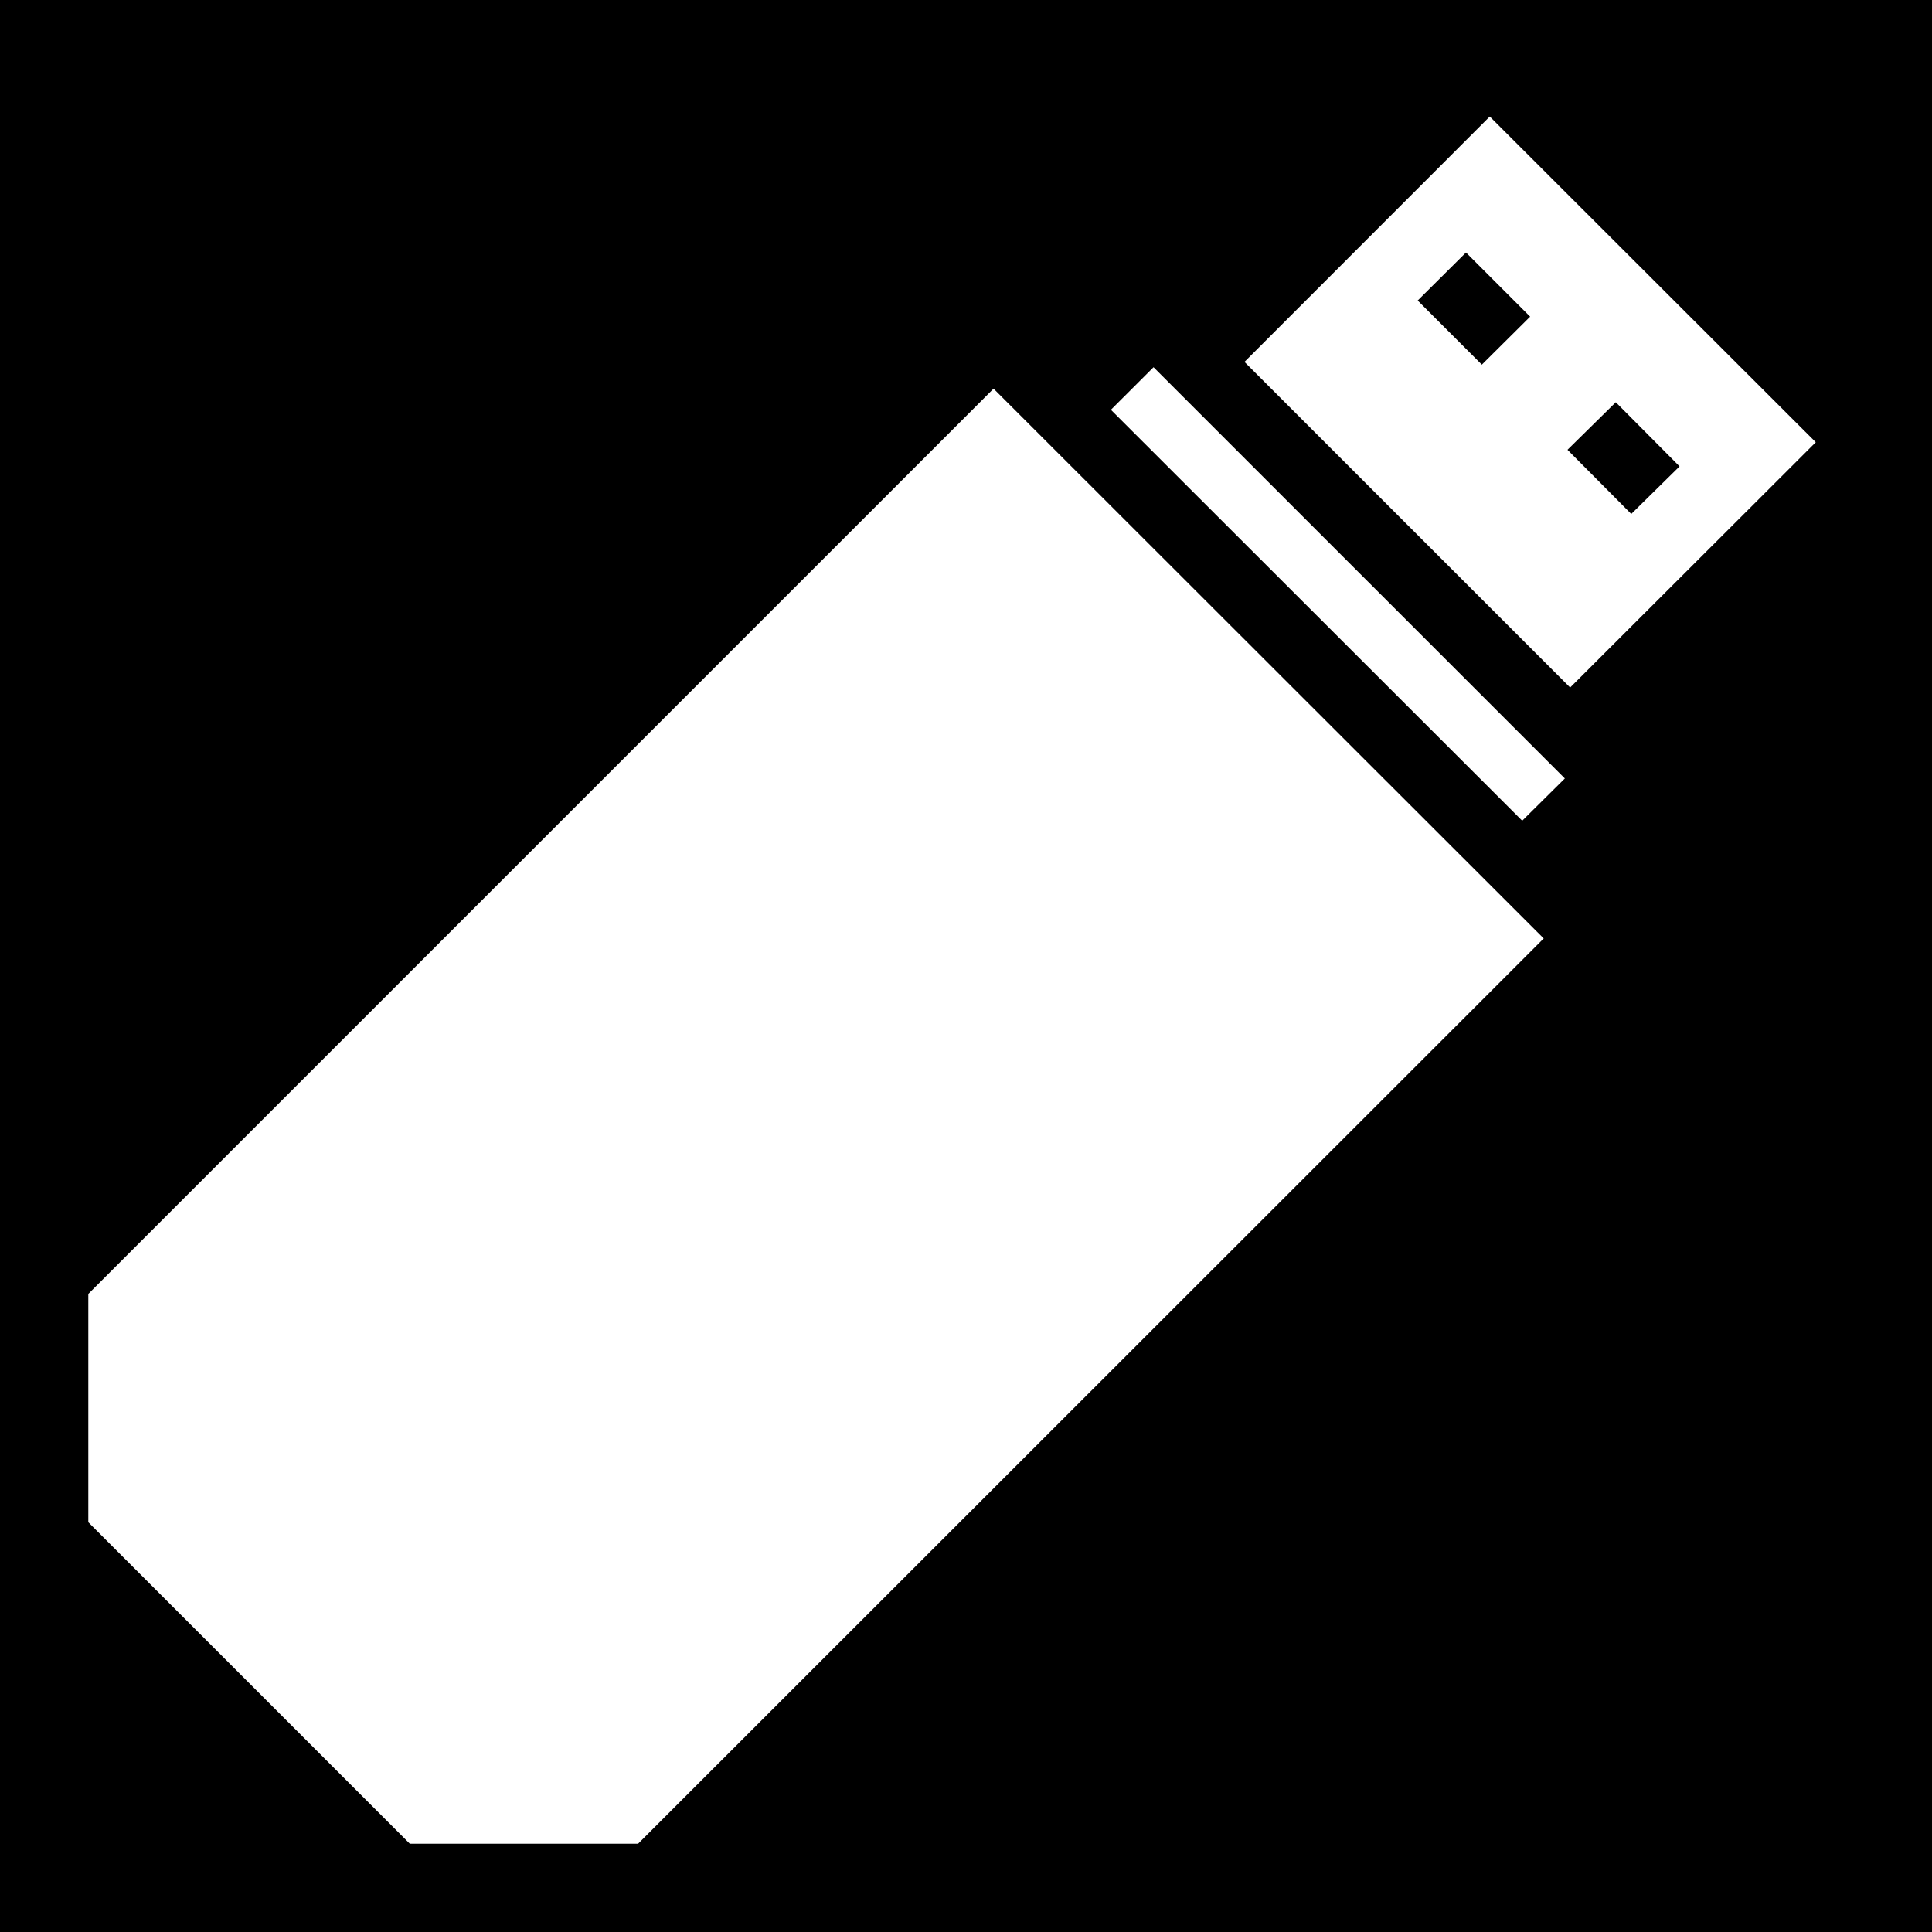
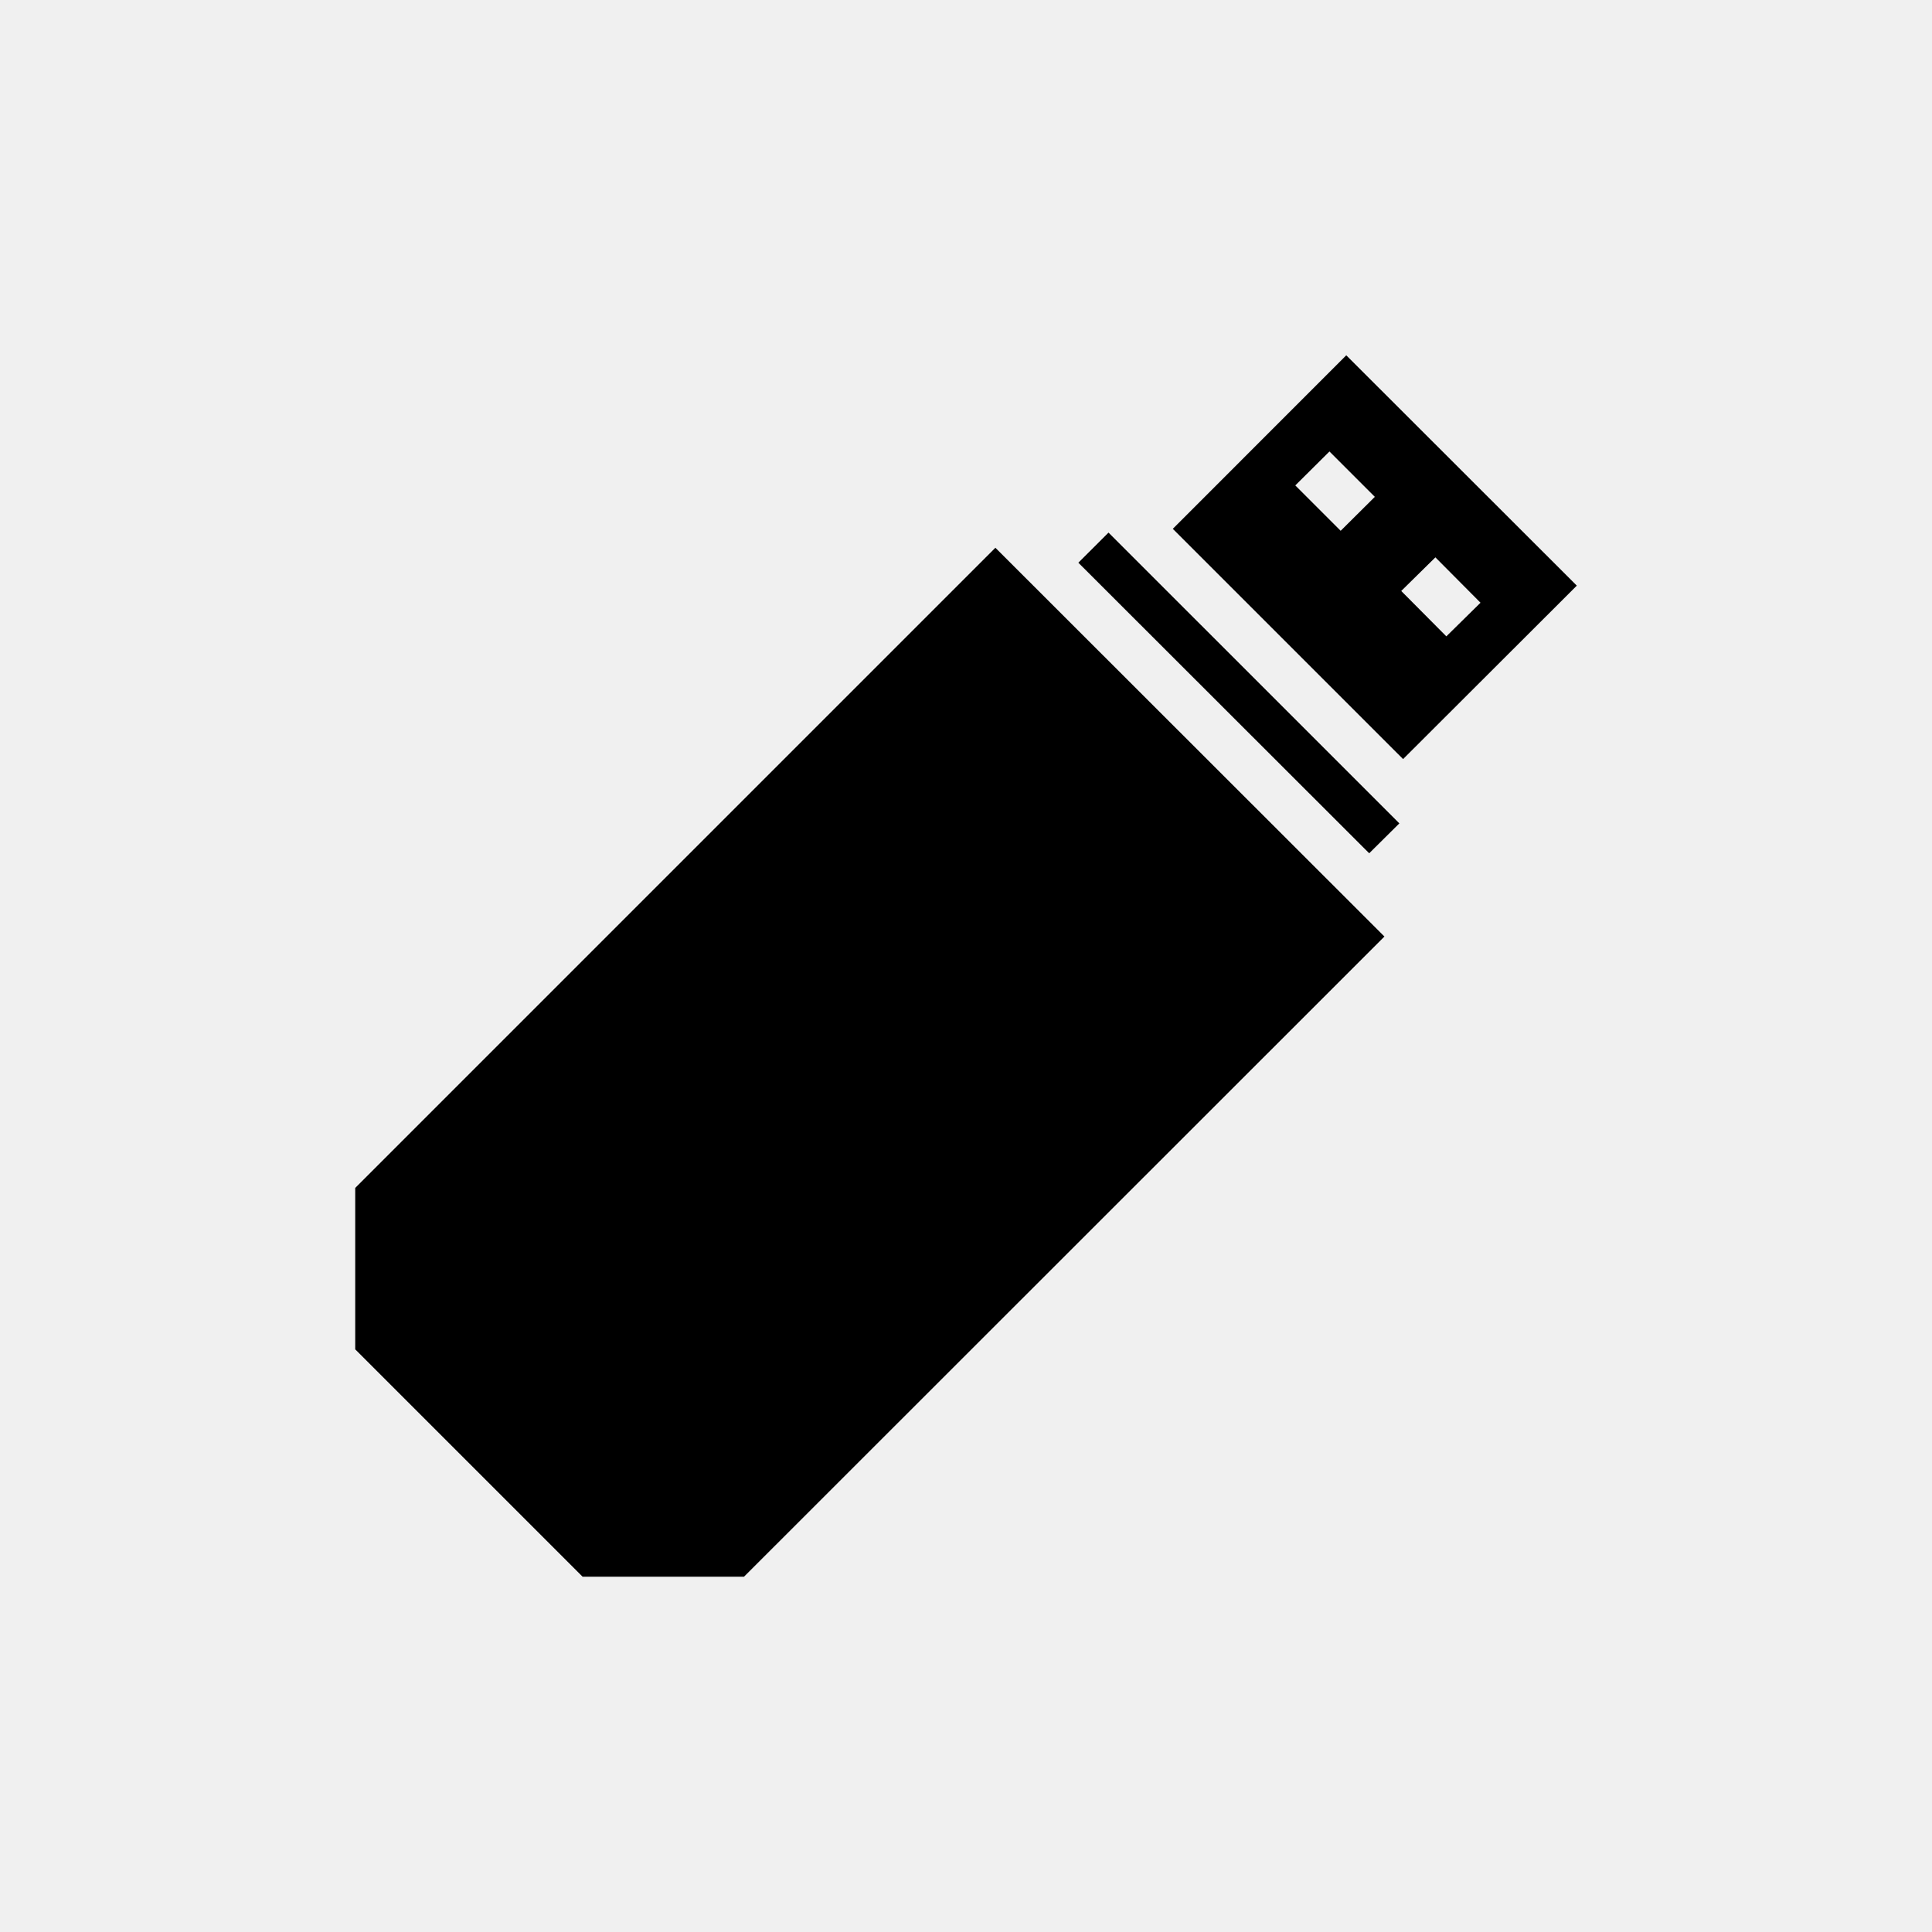
- <svg xmlns="http://www.w3.org/2000/svg" viewBox="0 0 512 512">
-   <path d="M0 0h512v512H0z" />
-   <path fill="#fff" d="M394.8 30.88l-65 65.03 86.3 86.29 65.1-65-86.4-86.32zm-6.3 36.04l17 17-12.8 12.72-17-17 12.8-12.72zm-82.8 30.4l-11.3 11.28 109 108.9 11.3-11.2-109-108.98zM263.3 103L23.4 342.9v60.5l85.2 85.2h60.5l240-239.9L263.3 103zm164.9 3.6l16.9 17-12.8 12.6-16.9-17 12.8-12.6z" />
+ <svg xmlns="http://www.w3.org/2000/svg" height="0.75in" width="0.75in" id="svg6" version="1.1" viewBox="0 0 72 72">
+   <defs id="defs10" />
+   <path style="font-variation-settings:normal;opacity:1;vector-effect:none;fill:#000000;fill-opacity:1;stroke-width:1;stroke-linecap:butt;stroke-linejoin:miter;stroke-miterlimit:4;stroke-dasharray:none;stroke-dashoffset:0;stroke-opacity:1;stop-color:#000000;stop-opacity:1" id="path4" d="m 50.171,13.241 -6.464,6.467 8.582,8.581 6.474,-6.464 z m -0.626,3.584 1.691,1.691 -1.273,1.265 -1.691,-1.691 z m -8.234,3.023 -1.124,1.122 10.839,10.829 1.124,-1.114 z m -4.216,0.565 -23.857,23.857 v 6.016 l 8.473,8.473 h 6.016 l 23.867,-23.857 z m 16.398,0.358 1.681,1.691 -1.273,1.253 -1.681,-1.691 z" fill="#ffffff" />
</svg>
